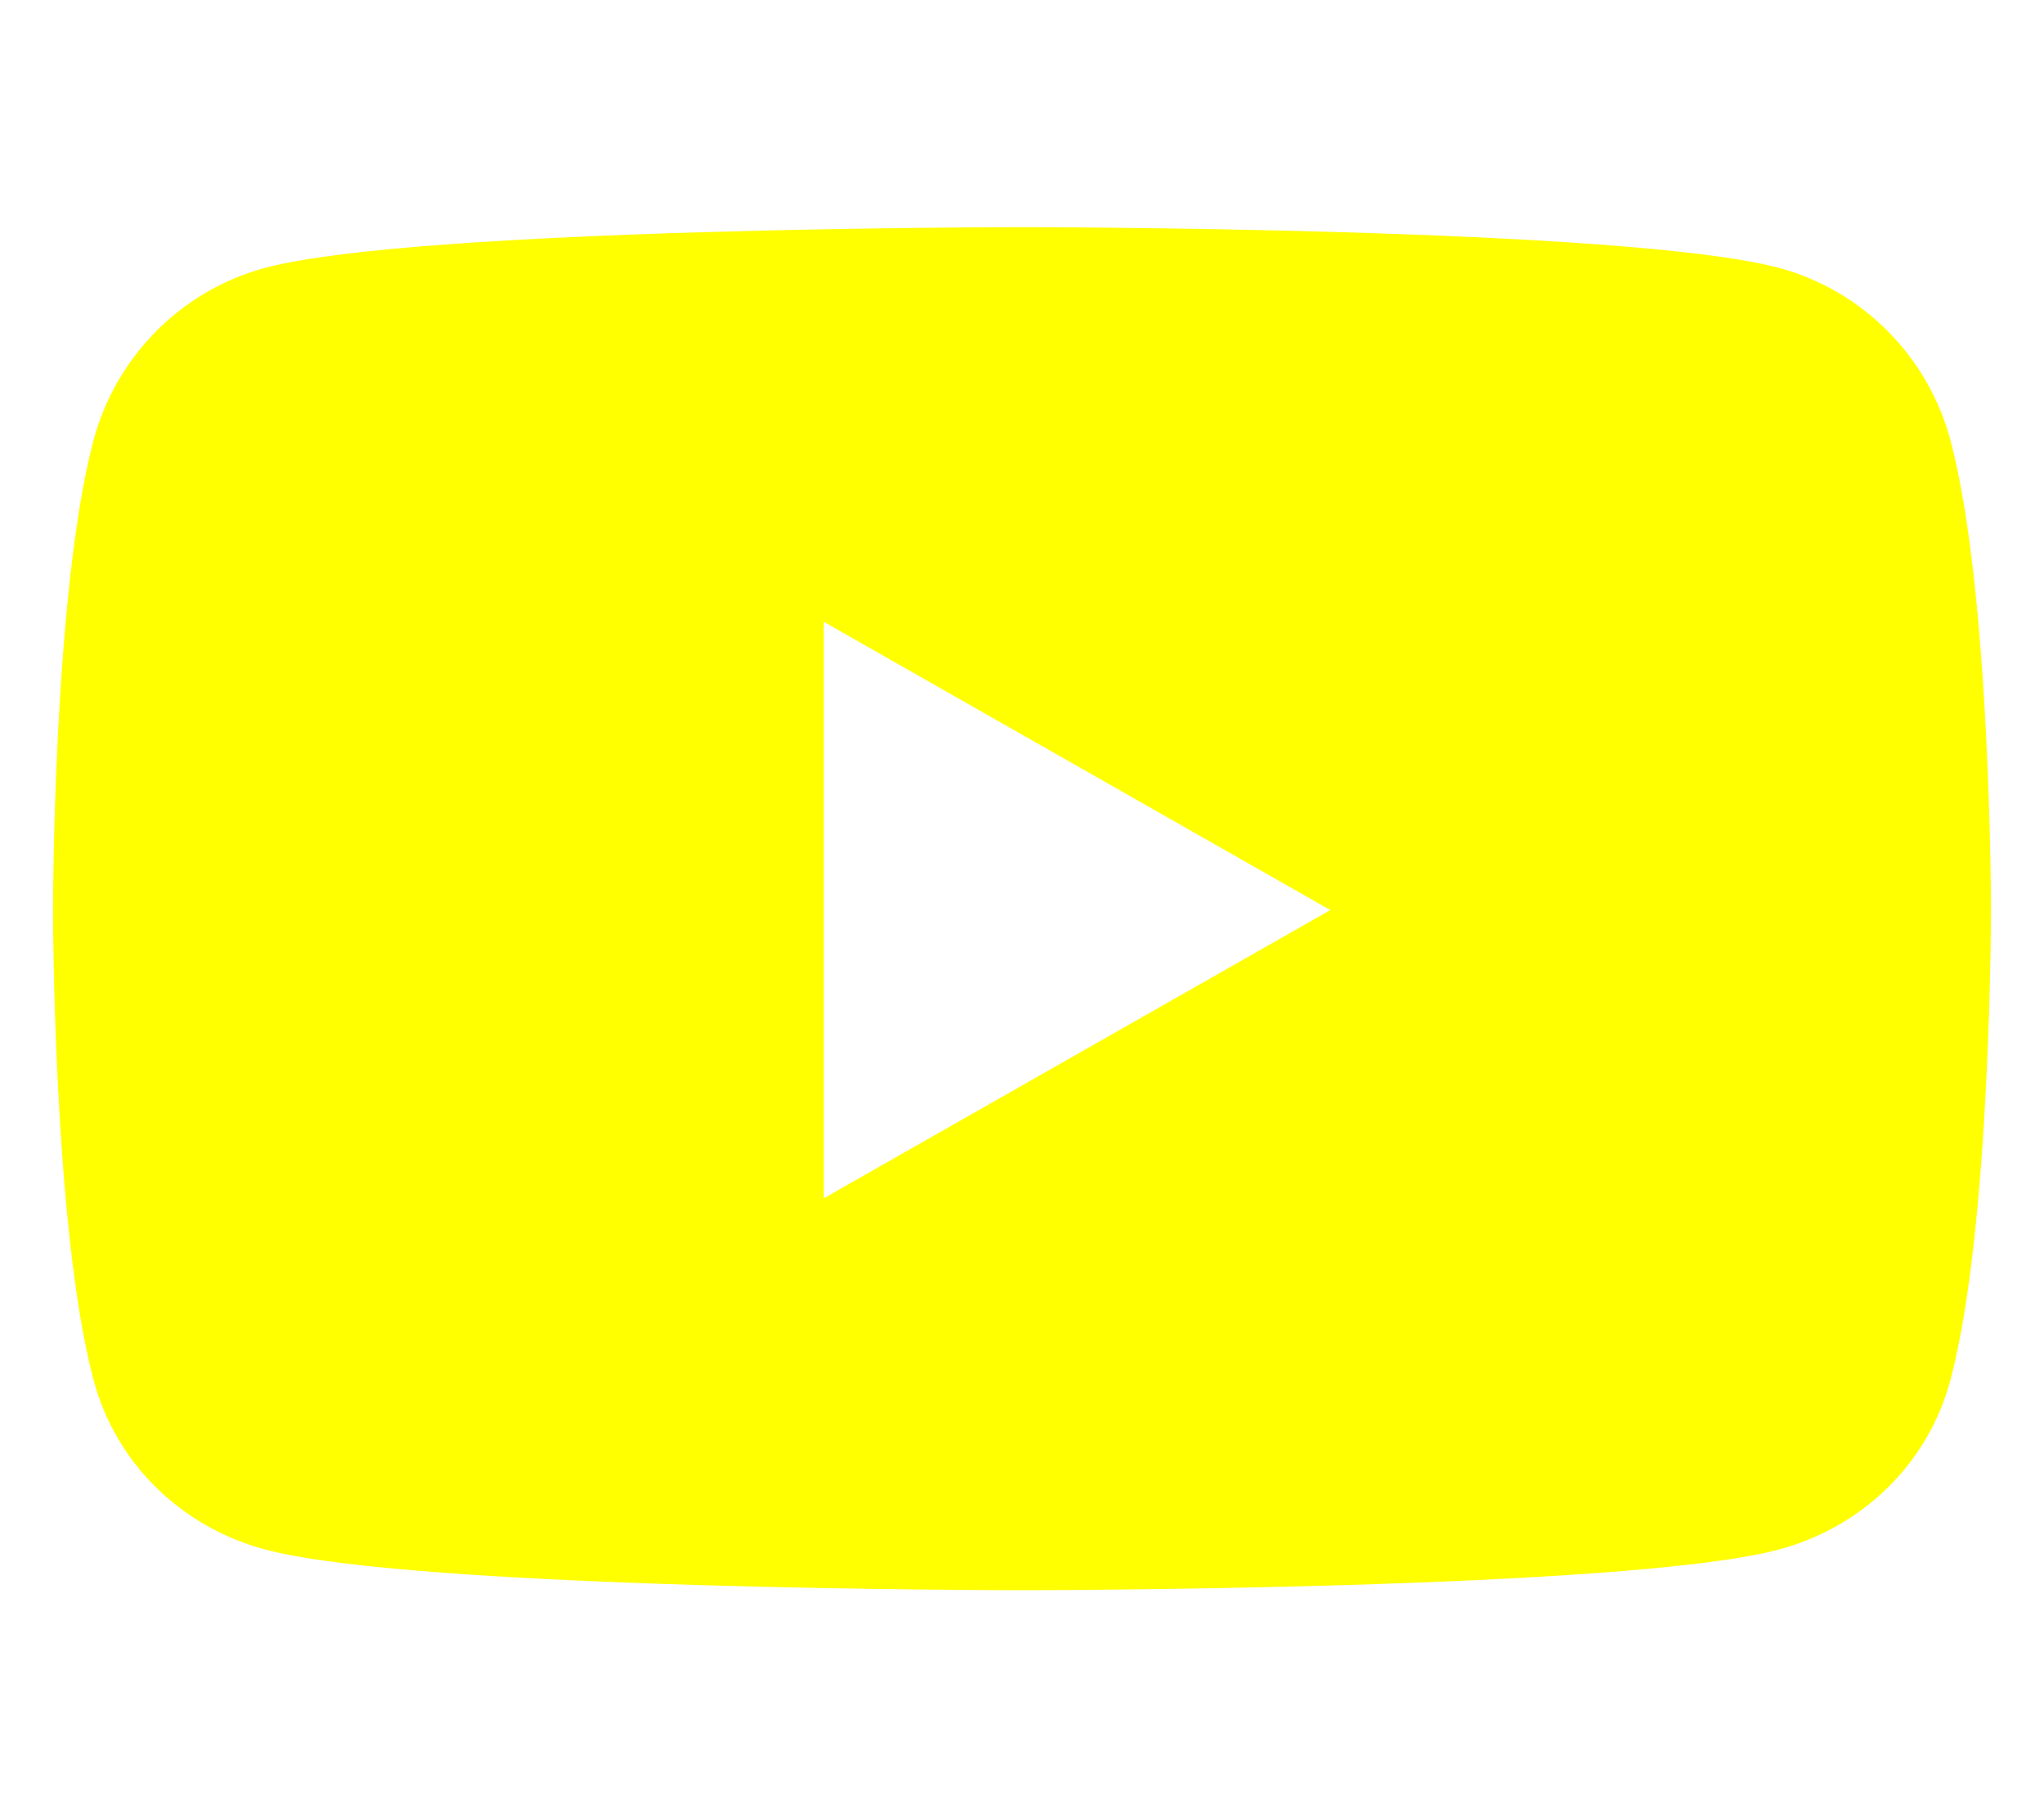
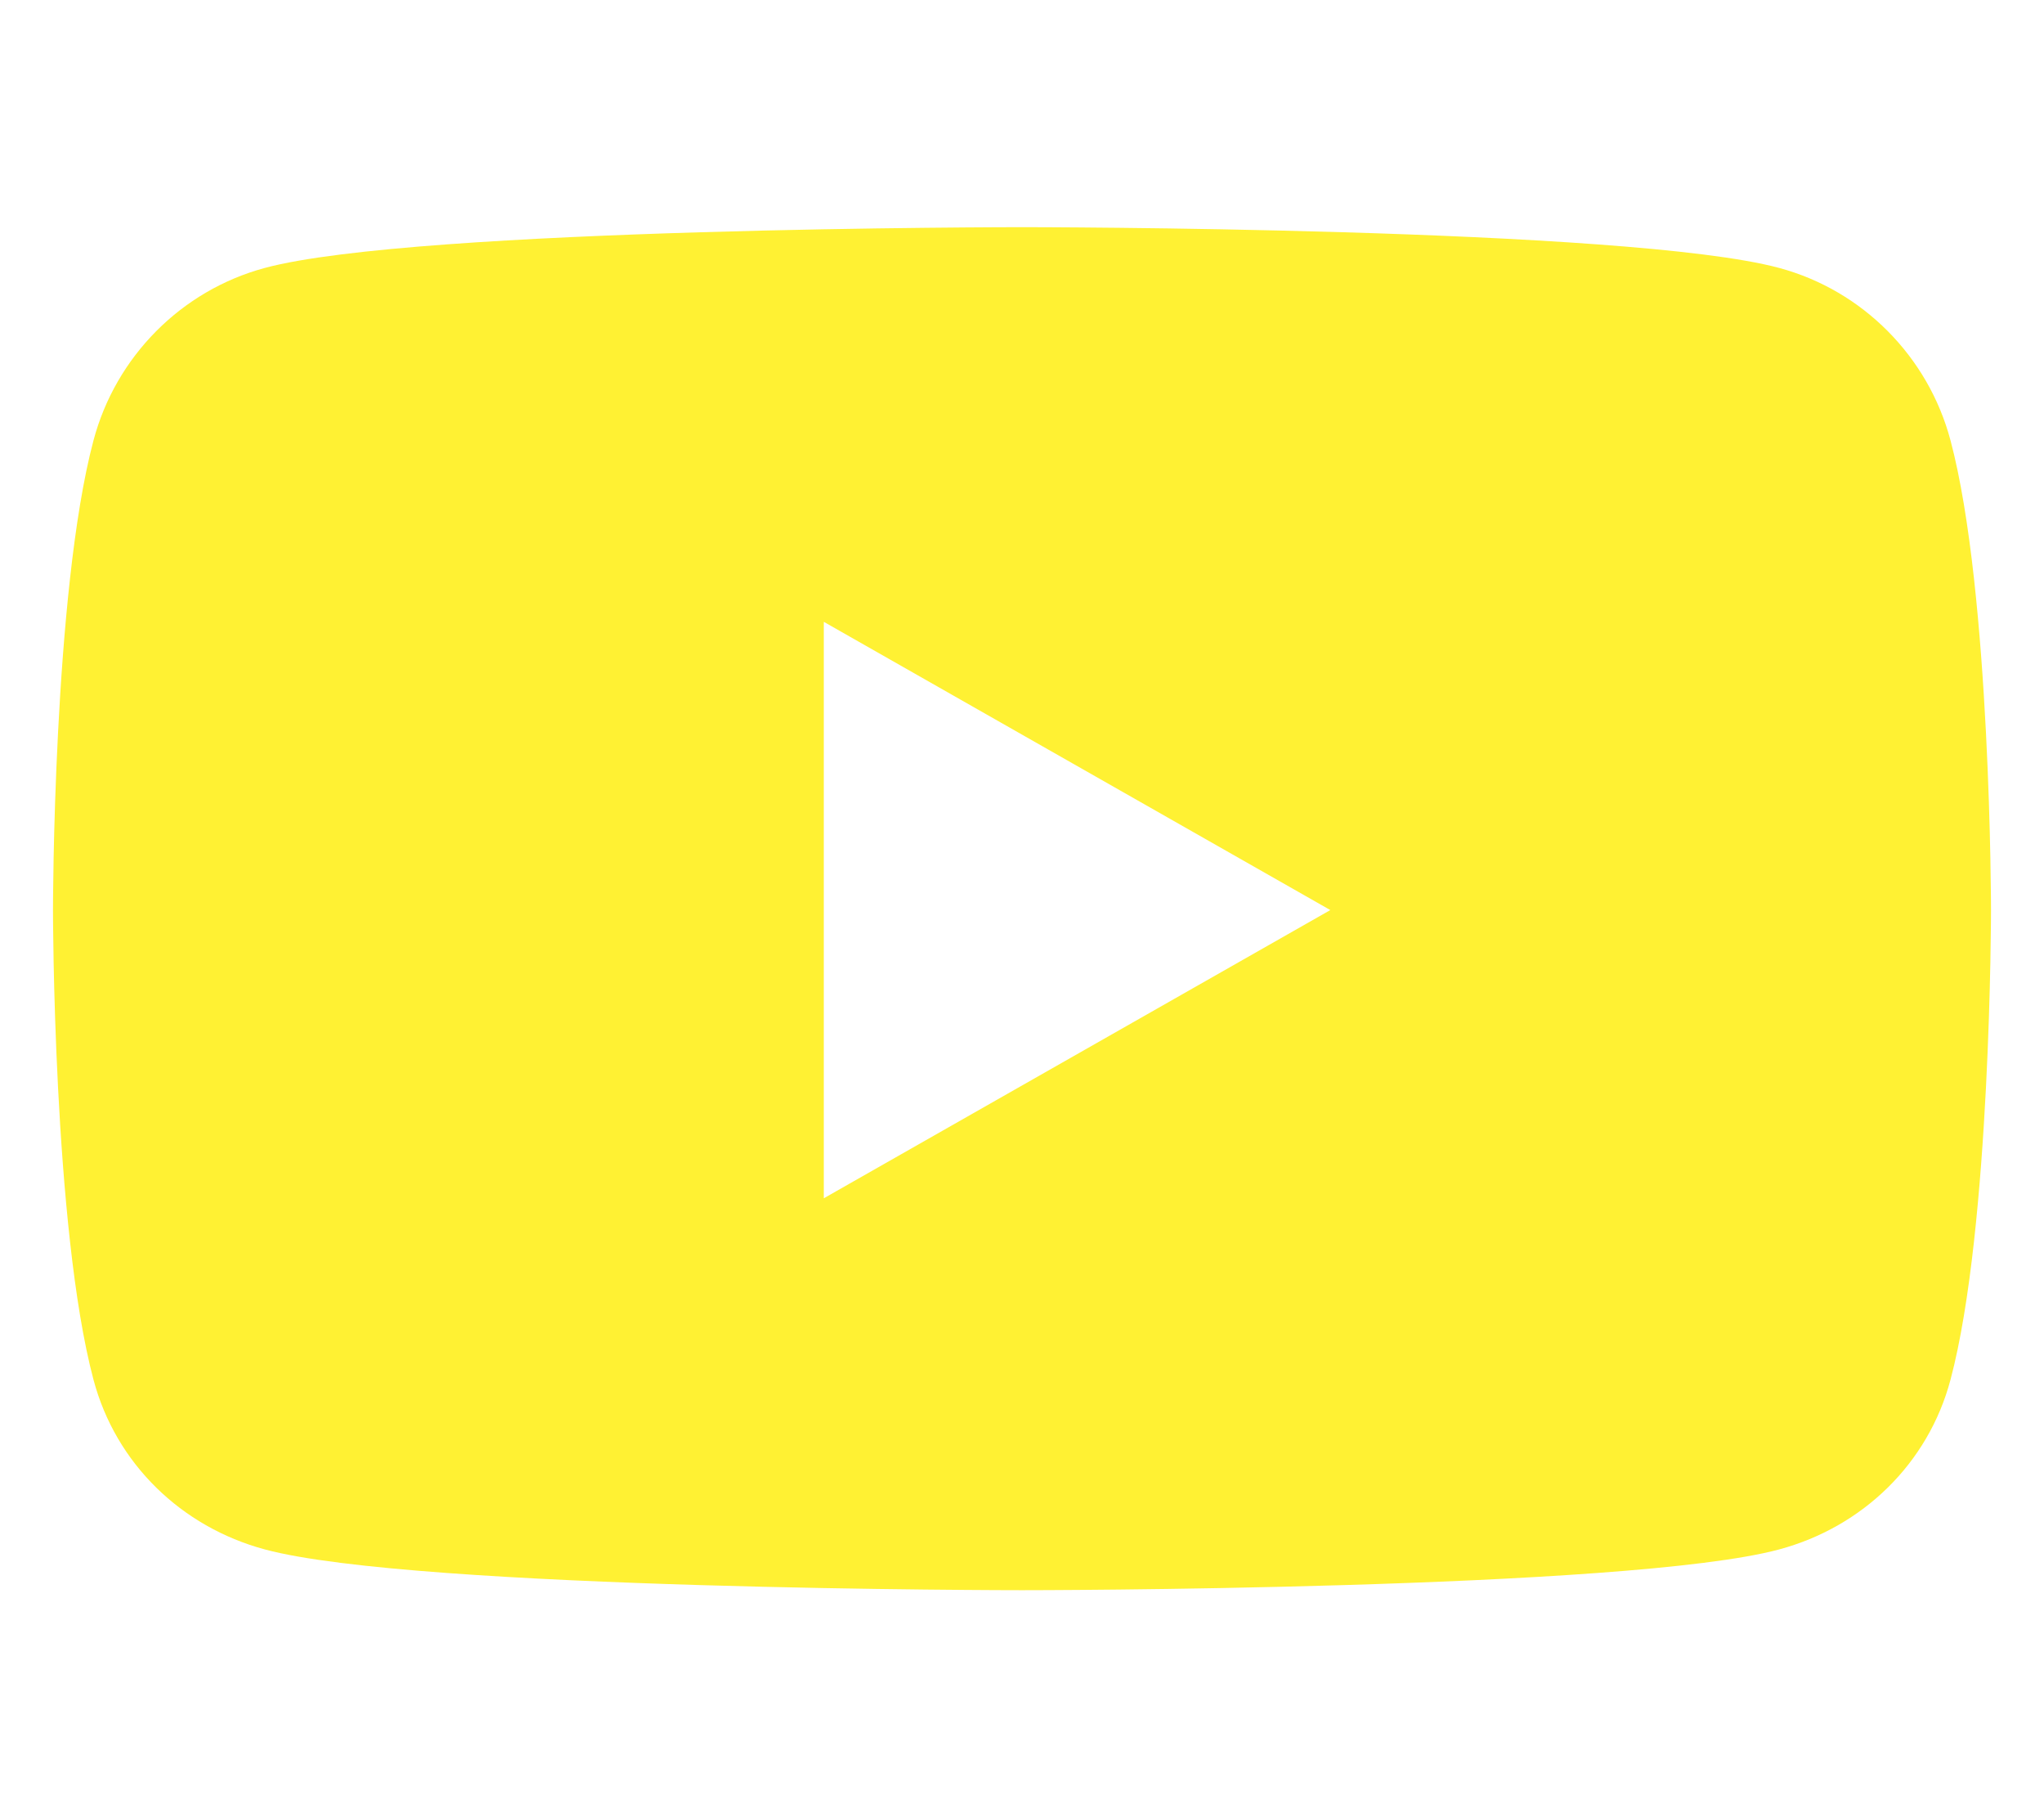
<svg xmlns="http://www.w3.org/2000/svg" viewBox="0 0 576 512">
-   <path fill="#FFFF00" d="M549.655 124.083c-6.281-23.65-24.787-42.276-48.284-48.597C458.781 64 288 64 288 64S117.22 64 74.629 75.486c-23.497 6.322-42.003 24.947-48.284 48.597-11.412 42.867-11.412 132.305-11.412 132.305s0 89.438 11.412 132.305c6.281 23.65 24.787 41.5 48.284 47.821C117.22 448 288 448 288 448s170.78 0 213.371-11.486c23.497-6.321 42.003-24.171 48.284-47.821 11.412-42.867 11.412-132.305 11.412-132.305s0-89.438-11.412-132.305zm-317.51 213.508V175.185l142.739 81.205-142.739 81.201z" />
+   <path fill="#fff133" d="M549.655 124.083c-6.281-23.65-24.787-42.276-48.284-48.597C458.781 64 288 64 288 64S117.22 64 74.629 75.486c-23.497 6.322-42.003 24.947-48.284 48.597-11.412 42.867-11.412 132.305-11.412 132.305s0 89.438 11.412 132.305c6.281 23.65 24.787 41.5 48.284 47.821C117.22 448 288 448 288 448s170.78 0 213.371-11.486c23.497-6.321 42.003-24.171 48.284-47.821 11.412-42.867 11.412-132.305 11.412-132.305s0-89.438-11.412-132.305zm-317.51 213.508V175.185l142.739 81.205-142.739 81.201z" />
</svg>
